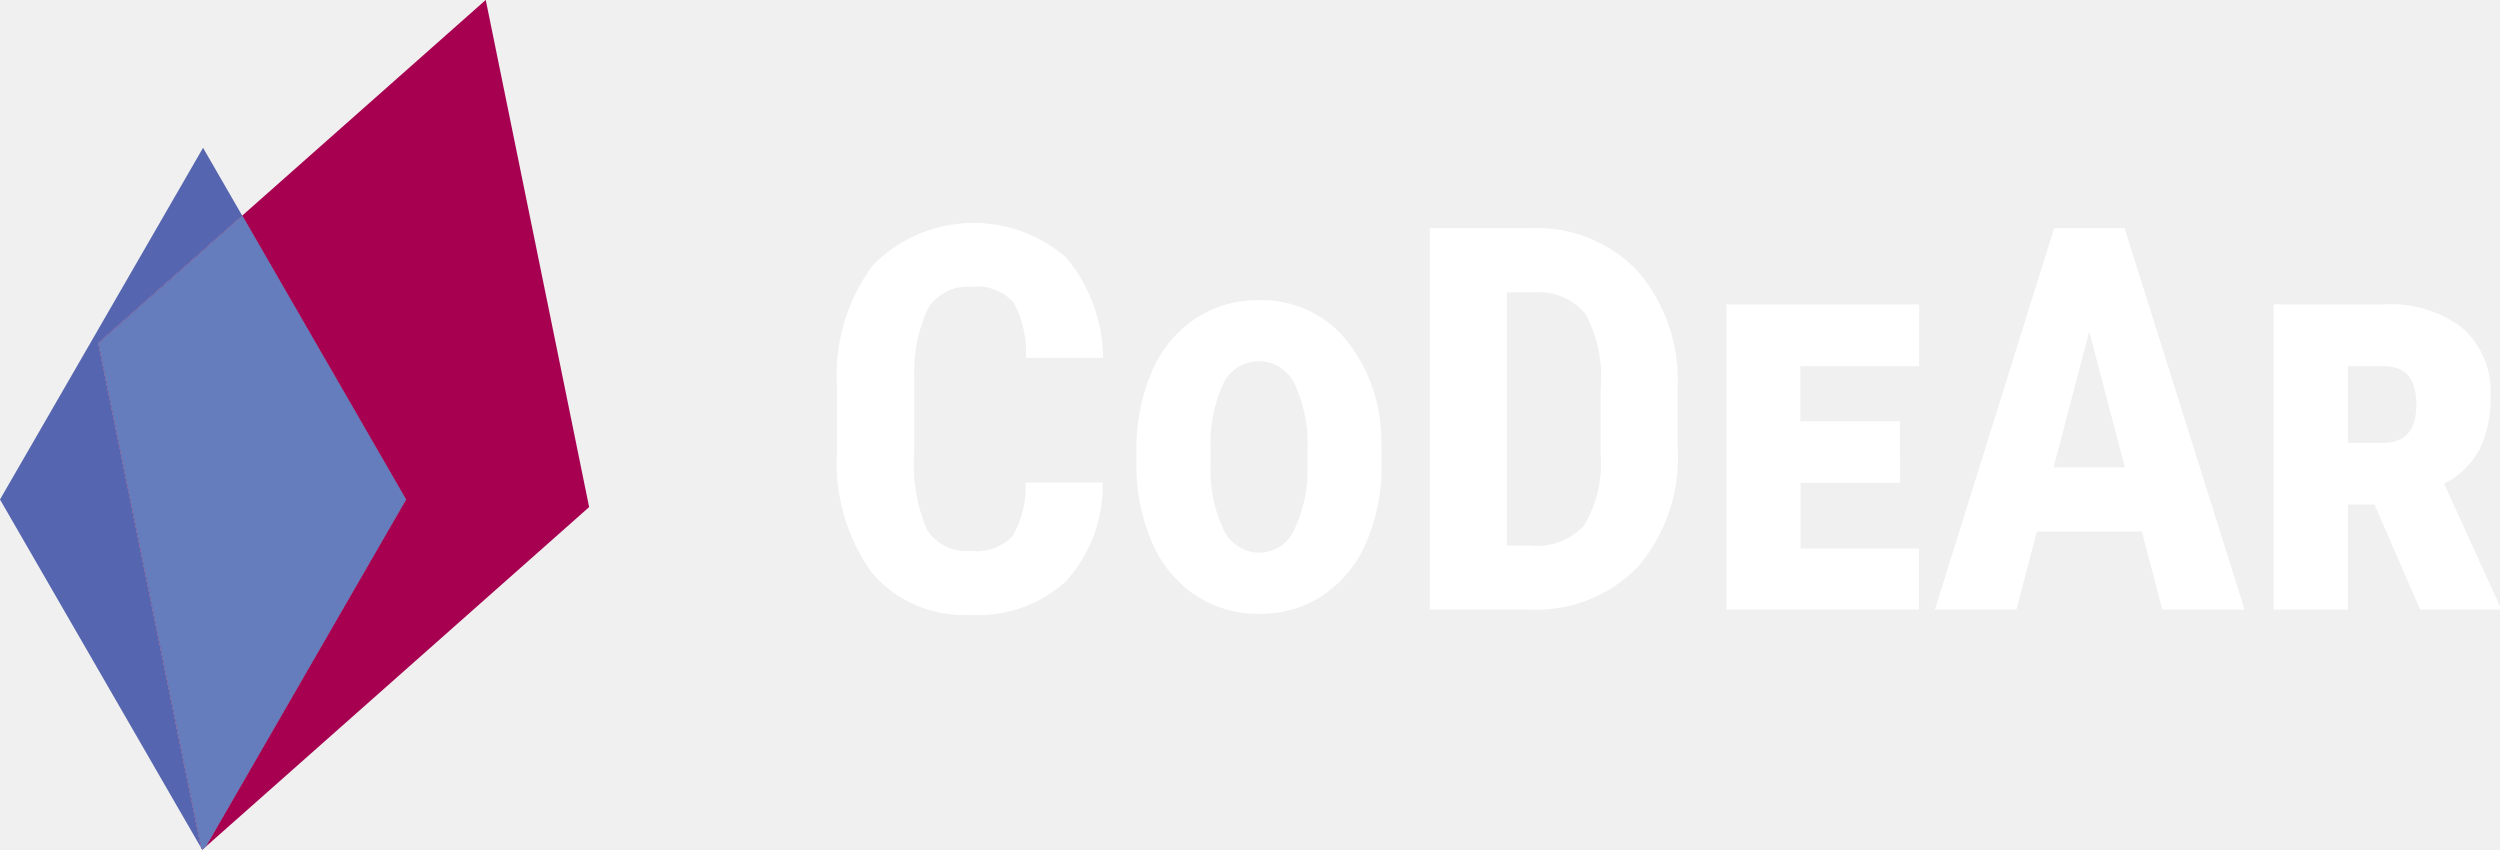
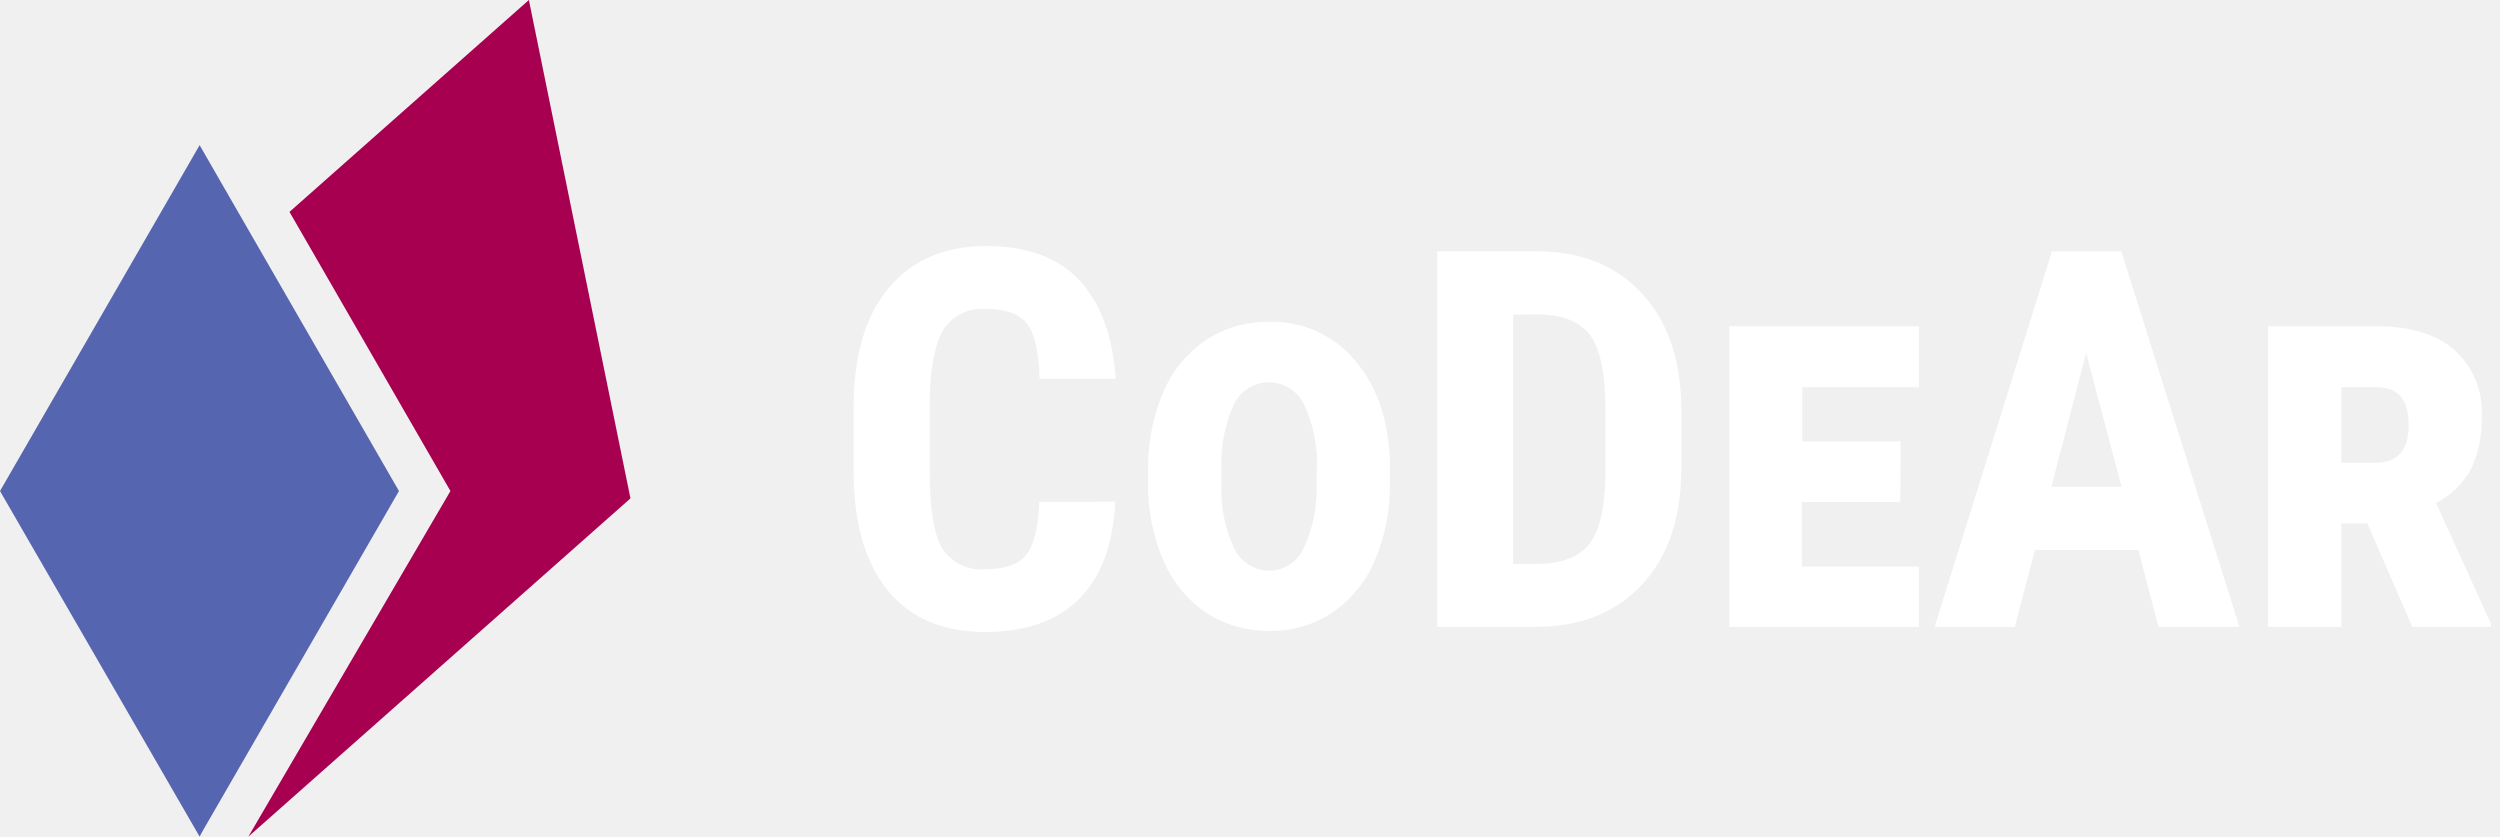
- <svg xmlns="http://www.w3.org/2000/svg" width="103.789" height="35.277" viewBox="0 0 103.789 35.277">
-   <defs>
-     <style>.a{fill:#fff;}.b{fill:#a70050;}.c{fill:#5565af;}.d{fill:#93003f;}.e{fill:#657cbd;}</style>
-   </defs>
-   <g transform="translate(-238.166 -701.948)">
-     <path class="a" d="M283.943,721.98a5.921,5.921,0,0,1-1.523,4.1,5.375,5.375,0,0,1-3.959,1.393,4.985,4.985,0,0,1-4.116-1.768,7.827,7.827,0,0,1-1.431-5.041V718a7.626,7.626,0,0,1,1.48-5.029,5.851,5.851,0,0,1,8.043-.322,6.582,6.582,0,0,1,1.527,4.155h-3.208a4.27,4.27,0,0,0-.516-2.311,2.038,2.038,0,0,0-1.735-.637,1.941,1.941,0,0,0-1.816.9,6.272,6.272,0,0,0-.566,2.953v2.99a6.9,6.9,0,0,0,.528,3.242,1.936,1.936,0,0,0,1.81.88,2.092,2.092,0,0,0,1.74-.614,4.041,4.041,0,0,0,.544-2.224Z" />
-     <path class="a" d="M295.526,721.175a8,8,0,0,1-.631,3.279,5.02,5.02,0,0,1-1.794,2.2,4.646,4.646,0,0,1-2.644.778,4.749,4.749,0,0,1-2.648-.761,4.985,4.985,0,0,1-1.816-2.2,7.952,7.952,0,0,1-.647-3.3v-.489a8.053,8.053,0,0,1,.636-3.3,5,5,0,0,1,1.8-2.2,4.686,4.686,0,0,1,2.653-.773A4.537,4.537,0,0,1,294,715.993a6.645,6.645,0,0,1,1.512,4.225Zm-3.078-.511a5.83,5.83,0,0,0-.528-2.757,1.638,1.638,0,0,0-2.985,0,5.992,5.992,0,0,0-.511,2.757v.5a5.764,5.764,0,0,0,.538,2.769,1.654,1.654,0,0,0,1.495.962,1.608,1.608,0,0,0,1.452-.973,5.8,5.8,0,0,0,.539-2.7Z" />
-     <path class="a" d="M297.527,727.255V711.42h4.187a5.763,5.763,0,0,1,4.421,1.762,6.906,6.906,0,0,1,1.681,4.829v2.566a6.93,6.93,0,0,1-1.649,4.9,5.884,5.884,0,0,1-4.54,1.778Zm3.2-13.171V724.6h.957a2.685,2.685,0,0,0,2.252-.844,5.017,5.017,0,0,0,.684-2.909V718.1A5.619,5.619,0,0,0,304,715a2.5,2.5,0,0,0-2.109-.919Z" />
-     <path class="a" d="M317.049,721.991h-4.133v2.73h4.916v2.534h-7.993V714.584h8v2.567h-4.927v2.285h4.133Z" />
-     <path class="a" d="M327.087,724.014h-4.361l-.848,3.241h-3.383l4.949-15.835h2.925l4.982,15.835h-3.415Zm-3.665-2.664h2.958l-1.478-5.645Z" />
-     <path class="a" d="M336.745,722.894h-1.1v4.361h-3.088V714.584h4.589a4.868,4.868,0,0,1,3.258.99,3.5,3.5,0,0,1,1.158,2.817,4.826,4.826,0,0,1-.447,2.2,3.442,3.442,0,0,1-1.478,1.44l2.316,5.09v.131h-3.317Zm-1.1-2.556h1.447q1.392,0,1.392-1.6,0-1.577-1.327-1.588h-1.512Z" />
-   </g>
-   <path class="b" d="M246.706,737.1,262.624,723l-4.292-21.055L248.221,710.9l6.8,11.786Z" transform="translate(-238.166 -701.948)" />
-   <path class="c" d="M248.221,710.9l-1.625-2.815-8.43,14.6,8.35,14.463-4.272-20.957Z" transform="translate(-238.166 -701.948)" />
-   <path class="d" d="M255.025,722.686l-6.8-11.786-5.977,5.292,4.272,20.957.044.076.146-.129Z" transform="translate(-238.166 -701.948)" />
-   <path class="e" d="M255.025,722.686l-6.8-11.786-5.977,5.292,4.272,20.957.044.076.146-.129Z" transform="translate(-238.166 -701.948)" />
+ <svg xmlns="http://www.w3.org/2000/svg" width="254" height="85" viewBox="0 0 254 85" fill="none">
+   <path d="M113.304 50.974C113.104 55.326 111.881 58.619 109.635 60.852C107.389 63.084 104.21 64.204 100.097 64.211C95.778 64.211 92.469 62.791 90.17 59.952C87.87 57.112 86.724 53.063 86.73 47.805V41.376C86.73 36.137 87.917 32.098 90.29 29.259C92.662 26.42 95.965 25 100.197 25C104.356 25 107.515 26.163 109.675 28.489C111.834 30.815 113.061 34.148 113.354 38.487H105.626C105.553 35.821 105.136 33.965 104.376 32.918C103.616 31.918 102.227 31.389 100.197 31.389C99.339 31.312 98.477 31.472 97.704 31.853C96.932 32.234 96.279 32.821 95.818 33.548C94.978 34.998 94.509 37.377 94.459 40.696V47.905C94.459 51.697 94.882 54.3 95.728 55.713C96.193 56.432 96.846 57.01 97.616 57.384C98.387 57.757 99.245 57.913 100.097 57.832C102.097 57.832 103.516 57.342 104.286 56.353C105.056 55.363 105.486 53.573 105.596 50.994L113.304 50.974Z" fill="white" />
+   <path d="M141.208 49.034C141.265 51.745 140.747 54.437 139.688 56.932C138.789 59.078 137.289 60.918 135.369 62.231C133.475 63.489 131.244 64.141 128.97 64.101C126.707 64.134 124.484 63.498 122.582 62.271C120.644 60.964 119.126 59.124 118.213 56.972C117.132 54.468 116.6 51.761 116.653 49.034V47.855C116.593 45.11 117.115 42.385 118.183 39.856C119.087 37.708 120.594 35.867 122.522 34.558C124.433 33.299 126.682 32.65 128.97 32.698C130.597 32.654 132.212 32.972 133.7 33.631C135.187 34.29 136.509 35.273 137.568 36.507C139.808 39.047 141.024 42.439 141.218 46.685L141.208 49.034ZM133.789 47.804C133.916 45.518 133.48 43.235 132.52 41.156C132.206 40.466 131.7 39.882 131.062 39.471C130.425 39.061 129.683 38.843 128.925 38.843C128.168 38.843 127.426 39.061 126.788 39.471C126.151 39.882 125.645 40.466 125.331 41.156C124.402 43.244 123.981 45.522 124.102 47.804V49.004C123.971 51.306 124.414 53.604 125.391 55.693C125.711 56.374 126.217 56.951 126.85 57.358C127.483 57.765 128.218 57.984 128.97 57.992C129.717 57.98 130.444 57.753 131.065 57.338C131.686 56.923 132.173 56.338 132.47 55.653C133.415 53.614 133.857 51.379 133.759 49.134L133.789 47.804Z" fill="white" />
+   <path d="M146.026 63.691V25.53H156.124C160.576 25.53 164.125 26.943 166.772 29.769C169.421 32.608 170.771 36.477 170.821 41.406V47.595C170.821 52.6 169.488 56.536 166.821 59.402C164.155 62.268 160.536 63.697 155.964 63.691H146.026ZM153.735 31.958V57.292H156.044C158.613 57.292 160.413 56.612 161.463 55.293C162.513 53.973 163.062 51.604 163.112 48.294V41.616C163.112 38.057 162.622 35.567 161.623 34.158C160.623 32.748 158.933 32.018 156.544 31.948L153.735 31.958Z" fill="white" />
+   <path d="M193.065 51.004H183.068V57.572H194.955V63.691H175.699V33.148H194.955V39.337H183.108V44.845H193.105L193.065 51.004Z" fill="white" />
+   <path d="M217.26 55.873H206.752L204.703 63.691H196.555L208.482 25.54H215.53L227.527 63.691H219.299L217.26 55.873ZM208.422 49.454H215.55L211.951 35.857L208.422 49.454Z" fill="white" />
+   <path d="M240.524 53.173H237.885V63.691H230.437V33.148H241.494C244.873 33.148 247.493 33.948 249.352 35.537C250.298 36.386 251.04 37.437 251.523 38.612C252.006 39.788 252.218 41.057 252.141 42.326C252.205 44.156 251.835 45.975 251.062 47.635C250.258 49.128 249.016 50.339 247.503 51.104L253.081 63.371V63.691H245.083L240.524 53.173ZM237.885 47.015H241.364C243.603 47.015 244.723 45.732 244.723 43.166C244.723 40.626 243.653 39.356 241.524 39.337H237.885V47.015Z" fill="white" />
+   <path d="M25.234 85L64.054 50.635L53.734 0L29.412 21.527L45.765 49.888L25.234 85Z" fill="#A70050" />
+   <path d="M24.183 21.527L20.282 14.748L0 49.888L20.088 84.668L20.282 85L20.531 84.53L40.535 49.888L24.183 21.527Z" fill="#5565AF" />
</svg>
